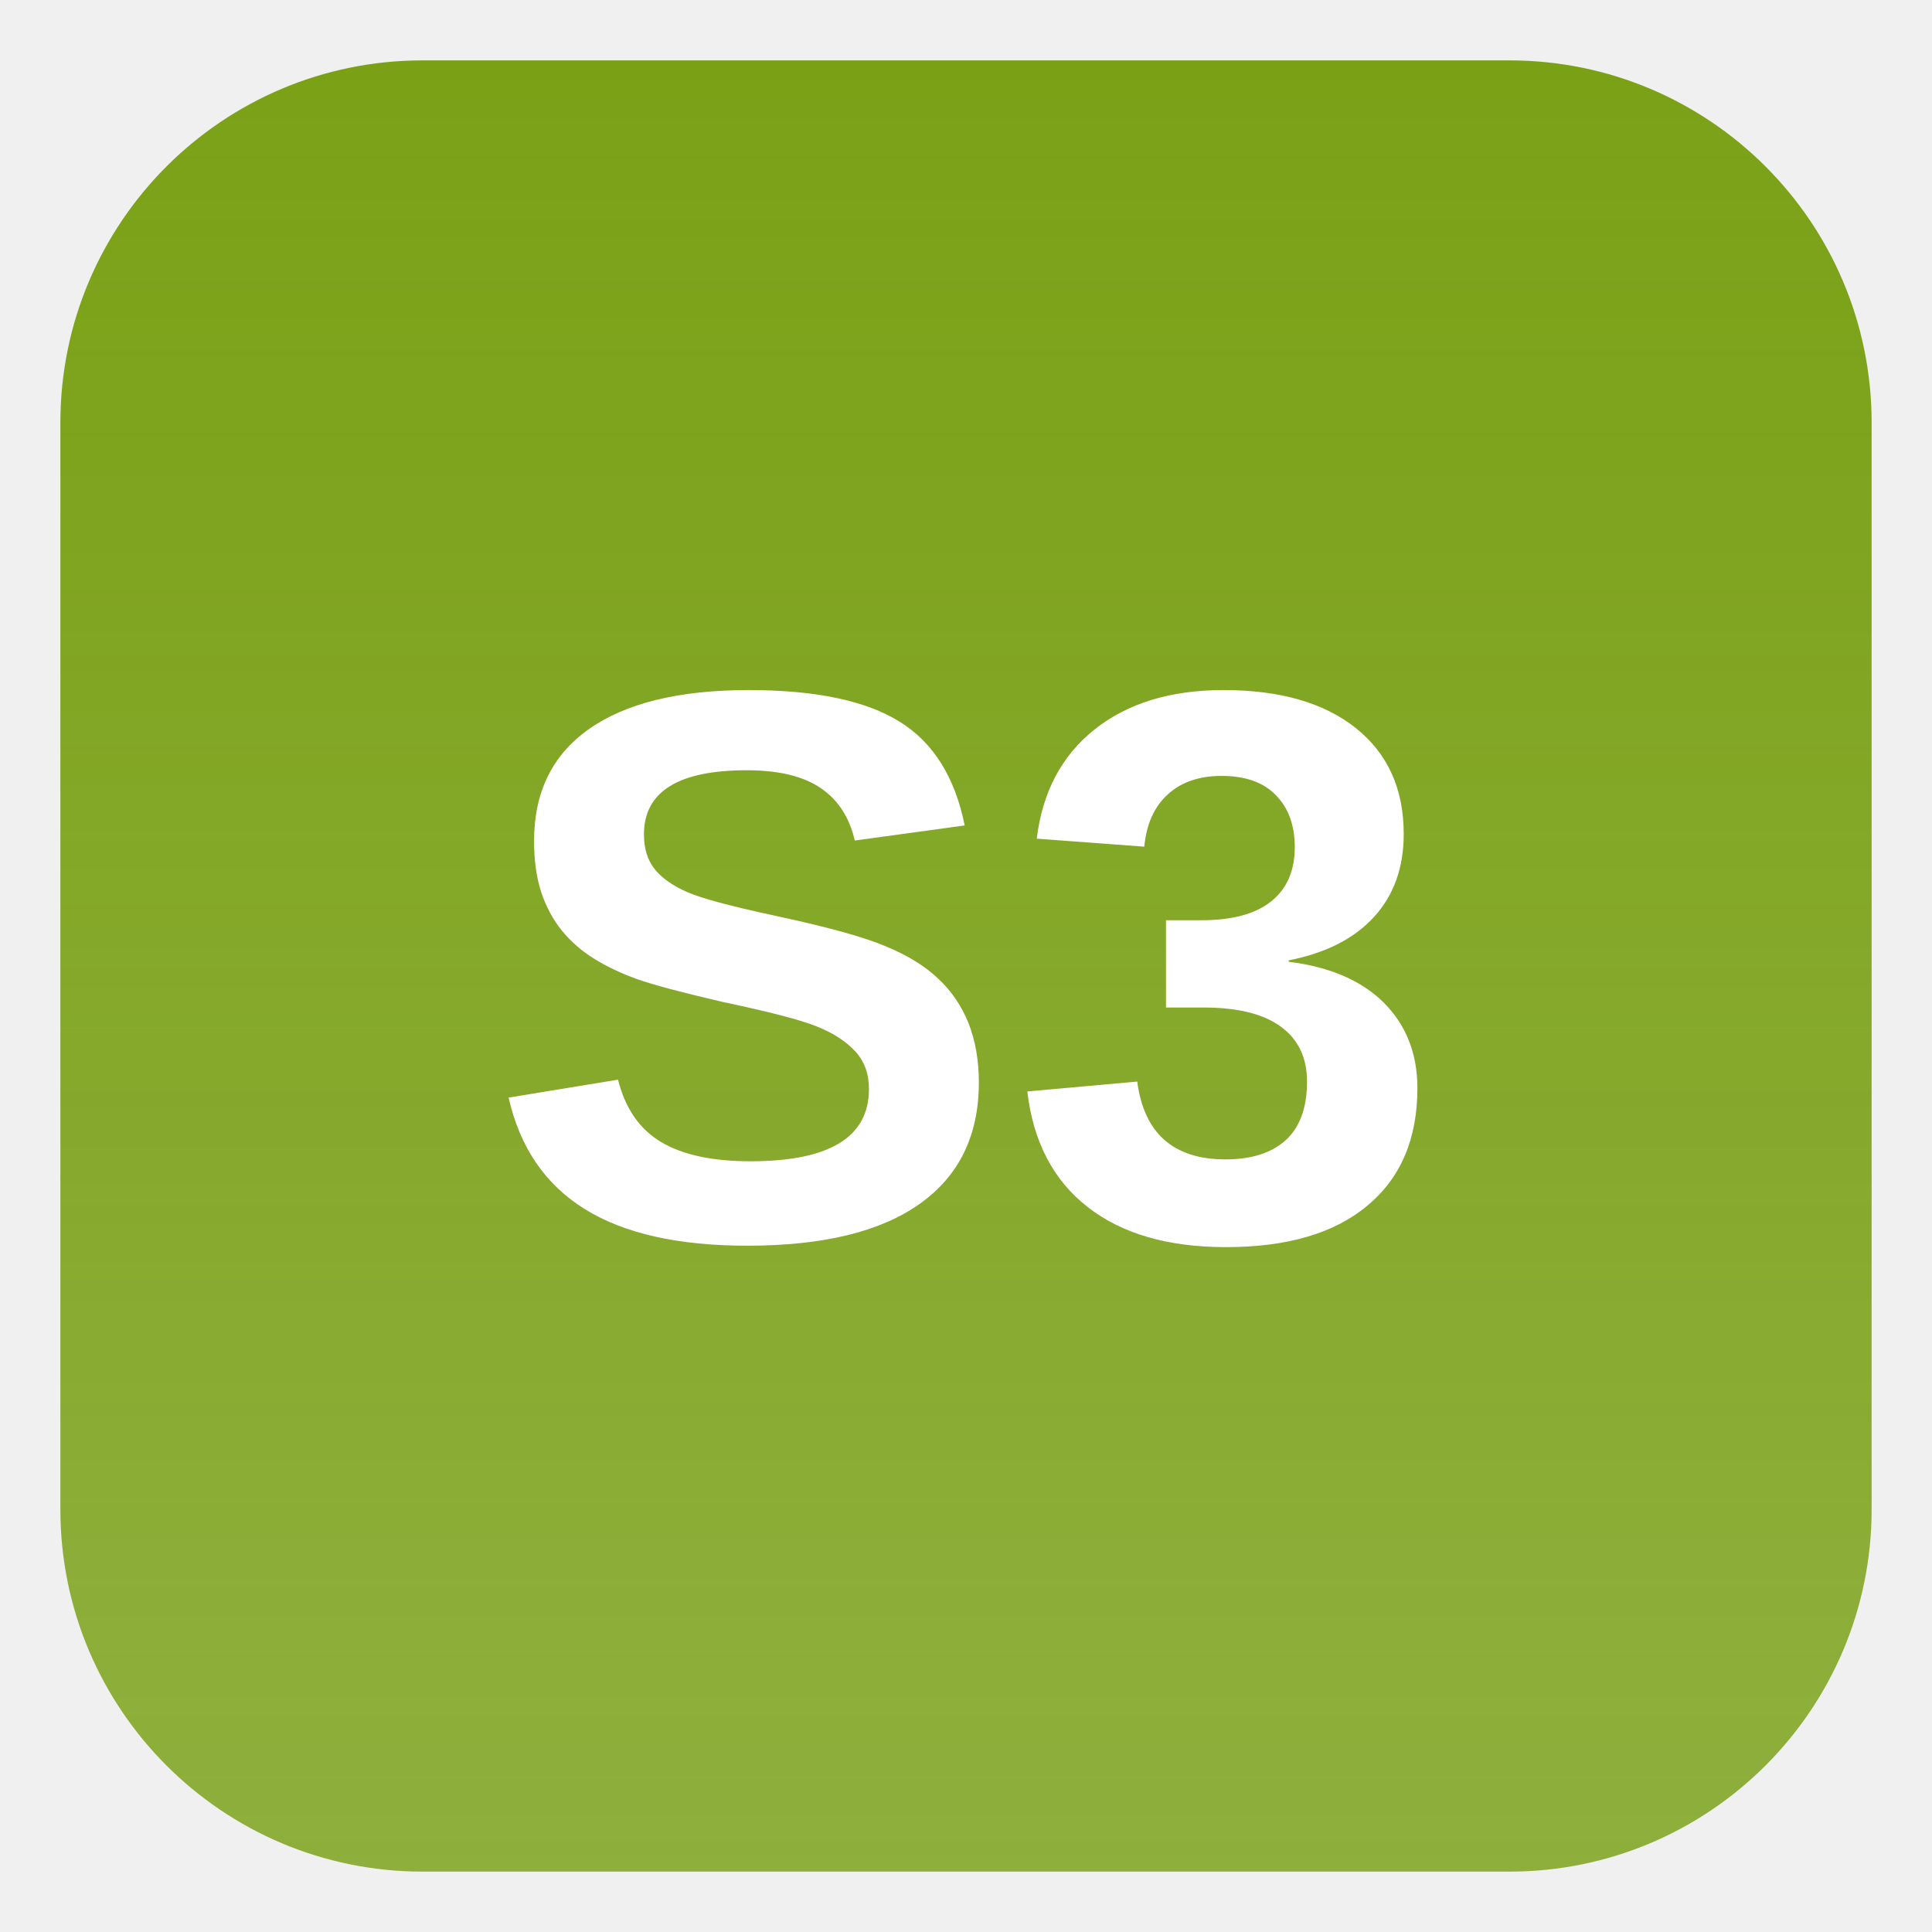
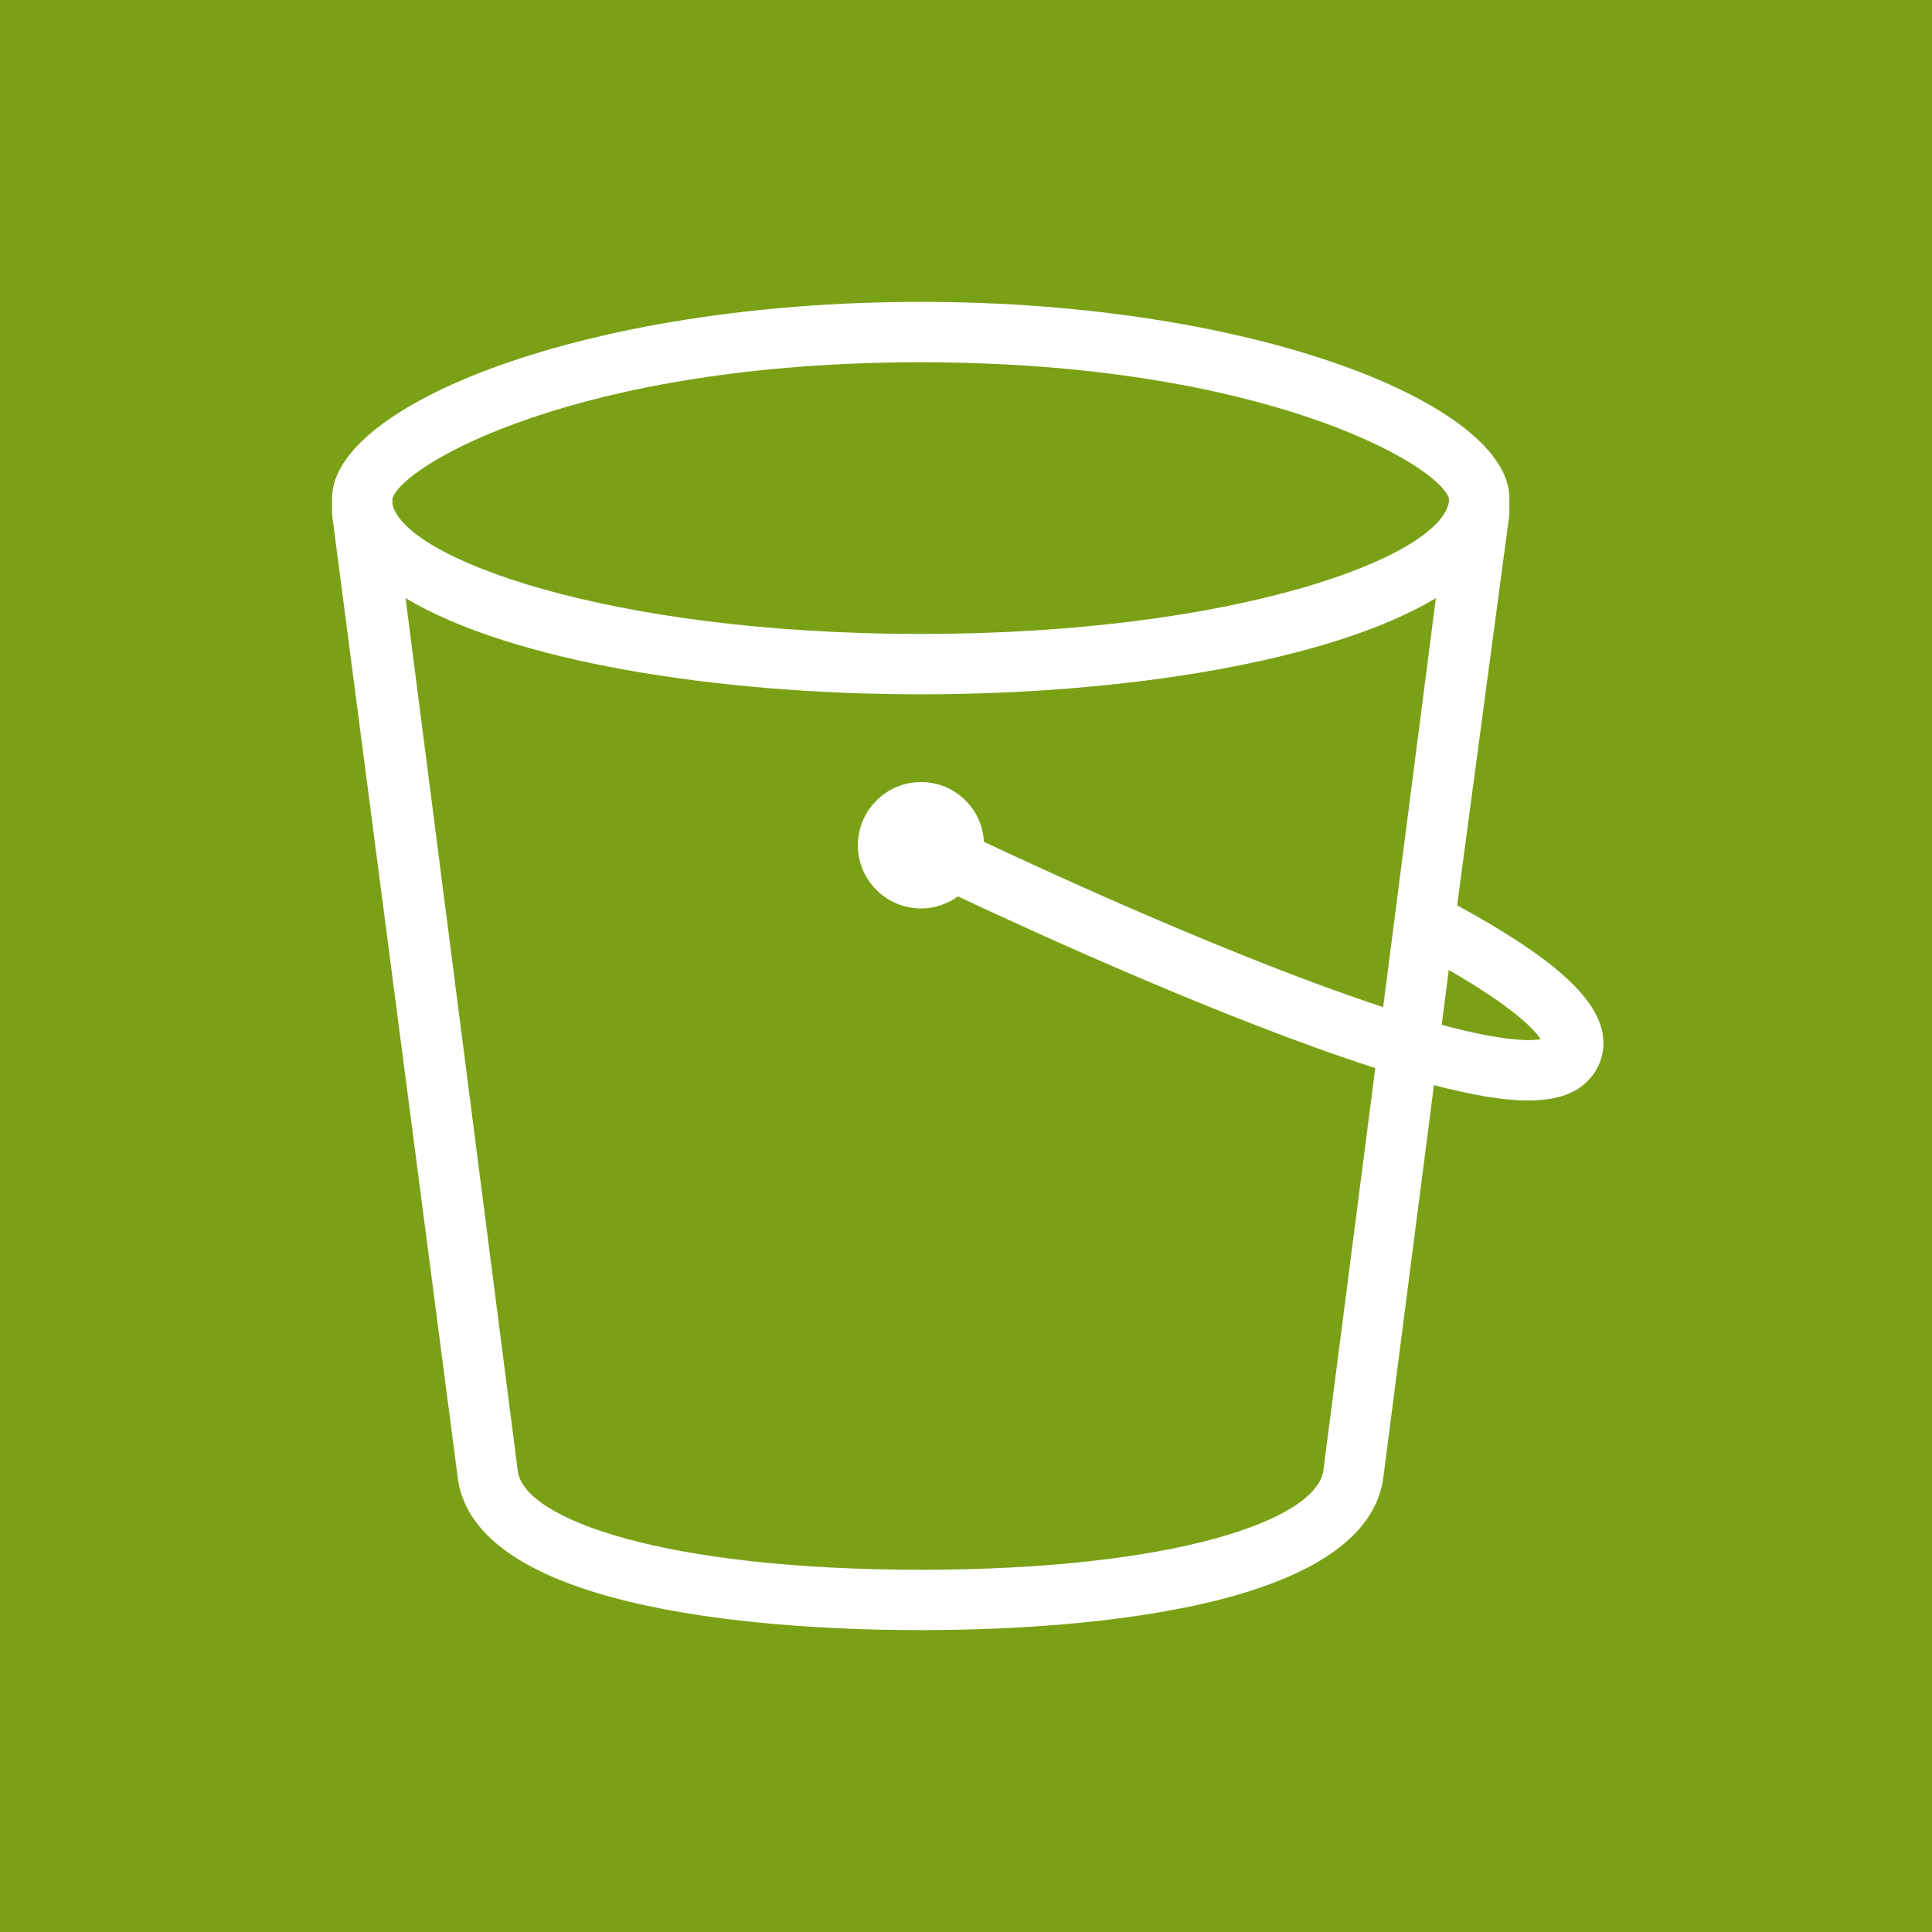
- <svg xmlns="http://www.w3.org/2000/svg" width="64" height="64" viewBox="0 0 64 64">
-   <defs>
-     <linearGradient id="g" x1="0" y1="0" x2="0" y2="1">
-       <stop offset="0" stop-color="#7AA116" />
-       <stop offset="1" stop-color="#7AA116" stop-opacity="0.82" />
-     </linearGradient>
-   </defs>
-   <rect x="2" y="2" width="60" height="60" rx="12" fill="url(#g)" />
-   <text x="32" y="32" fill="#ffffff" font-family="Arial, Helvetica, sans-serif" font-size="26" font-weight="700" text-anchor="middle" dominant-baseline="central">S3</text>
+ <svg xmlns="http://www.w3.org/2000/svg" viewBox="0 0 64 64">
+   <g fill="none" fill-rule="evenodd">
+     <path fill="#7aa116" d="M0 0h64v64H0z" />
+     <path fill="#fff" d="m47.759 33.948.234-1.817c2.173 1.254 2.849 1.99 3.044 2.293-.324.061-1.205.085-3.278-.476M30.499 21c-10.374 0-17.117-2.512-17.5-4.304v-.185c.35-1.119 6.14-4.51 17.5-4.51 11.34 0 17.133 3.38 17.5 4.504v.111C47.725 18.446 40.962 21 30.5 21m15.319 12.362c-4.765-1.565-10.906-4.383-13.224-5.474a2.09 2.09 0 0 0-2.082-1.982A2.097 2.097 0 0 0 28.418 28c0 1.154.94 2.094 2.094 2.094.457 0 .877-.152 1.22-.4 2.4 1.128 8.887 4.104 13.826 5.686l-1.721 13.344C43.583 50.352 38.919 52 30.497 52c-8.425 0-13.092-1.648-13.342-3.249l-3.72-28.937C16.945 21.915 23.749 23 30.5 23c6.75 0 13.554-1.085 17.065-3.185zM50 16.5c0-3.069-8.34-6.5-19.5-6.5S11 13.431 11 16.5v.543l4.174 31.99C15.874 53.516 26.123 54 30.497 54c4.372 0 14.616-.484 15.32-4.993l1.684-13.06c1.277.332 2.31.51 3.115.508.99 0 1.657-.252 2.08-.758.35-.416.489-.94.389-1.476-.228-1.22-1.682-2.509-4.715-4.177l-.1-.055L50 17.044z" />
+   </g>
</svg>
